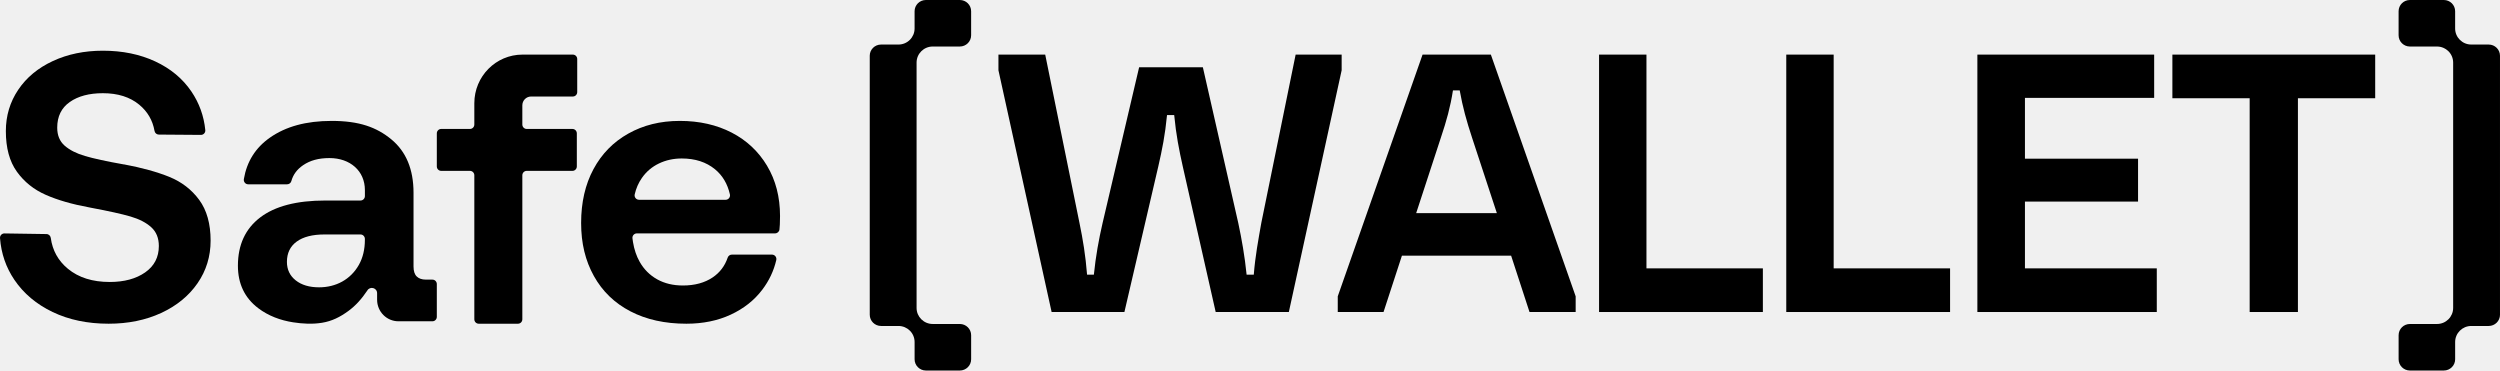
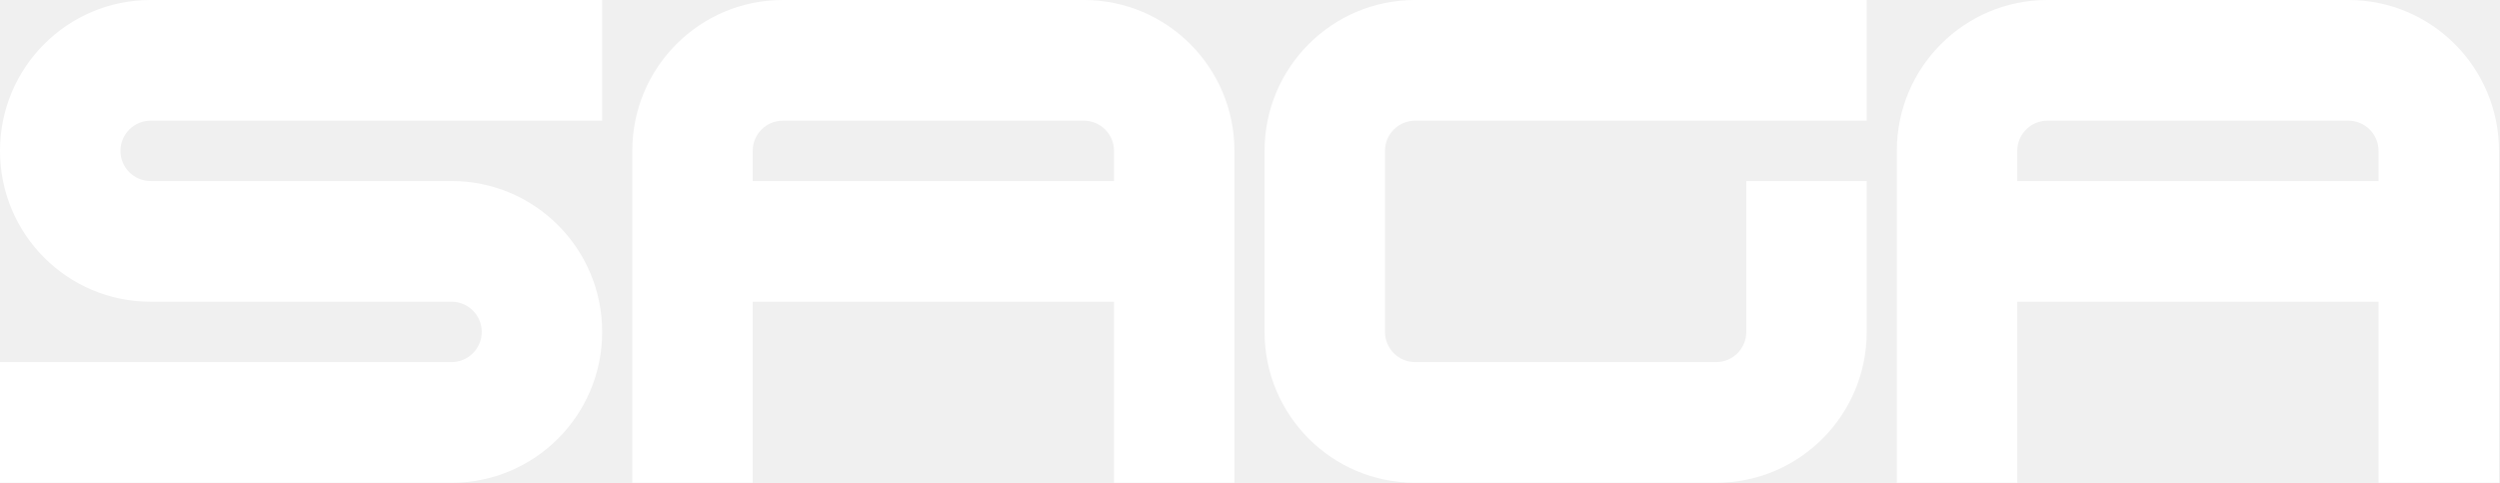
- <svg xmlns="http://www.w3.org/2000/svg" width="641" height="95" viewBox="0 0 641 95" fill="none">
-   <path d="M223.003 14.301V80.699C223.003 82.289 224.301 83.578 225.901 83.578H230.364C232.649 83.578 234.503 85.418 234.503 87.69V92.121C234.503 93.71 235.801 95 237.401 95H246.102C247.702 95 249 93.71 249 92.121V85.948C249 84.359 247.702 83.069 246.102 83.069H239.151C236.867 83.069 235.012 81.23 235.012 78.957V16.039C235.012 13.77 236.864 11.928 239.151 11.928H246.099C247.699 11.928 248.997 10.638 248.997 9.048V2.879C248.997 1.289 247.699 0 246.099 0H237.398C235.798 0 234.5 1.289 234.5 2.879V7.31C234.5 9.579 232.649 11.422 230.361 11.422H225.898C224.298 11.422 223 12.711 223 14.301H223.003Z" fill="currentColor" />
-   <path d="M640.997 80.694V14.3C640.997 12.71 639.699 11.421 638.099 11.421H633.635C631.351 11.421 629.497 9.582 629.497 7.31V2.879C629.497 1.289 628.199 0 626.599 0H617.898C616.298 0 615 1.289 615 2.879V9.051C615 10.64 616.298 11.93 617.898 11.93H624.849C627.133 11.93 628.988 13.769 628.988 16.041V78.959C628.988 81.228 627.136 83.07 624.849 83.07H617.901C616.301 83.07 615.003 84.359 615.003 85.949V92.121C615.003 93.711 616.301 95 617.901 95H626.602C628.202 95 629.5 93.711 629.5 92.121V87.69C629.5 85.421 631.351 83.579 633.639 83.579H638.102C639.702 83.579 641 82.29 641 80.7L640.997 80.694Z" fill="currentColor" />
-   <path d="M43.41 45.349C40.253 44.075 36.398 43.012 31.845 42.158H31.748C27.324 41.373 24.004 40.652 21.793 39.997C19.58 39.346 17.841 38.46 16.574 37.347C15.306 36.233 14.671 34.696 14.671 32.732C14.671 29.853 15.744 27.661 17.891 26.155C20.039 24.65 22.869 23.897 26.381 23.897C30.22 23.897 33.323 24.878 35.7 26.842C37.832 28.607 39.137 30.846 39.618 33.56C39.712 34.101 40.168 34.503 40.715 34.506L51.513 34.588C52.176 34.595 52.705 34.022 52.639 33.358C52.277 29.727 51.085 26.427 49.07 23.454C46.825 20.149 43.734 17.58 39.8 15.749C35.864 13.917 31.393 13 26.384 13C21.636 13 17.357 13.883 13.552 15.651C9.747 17.419 6.786 19.87 4.673 23.015C2.556 26.155 1.5 29.692 1.5 33.617C1.5 37.938 2.443 41.405 4.33 44.024C6.216 46.643 8.688 48.623 11.747 49.964C14.803 51.306 18.479 52.368 22.774 53.156L23.262 53.254C27.814 54.105 31.213 54.858 33.458 55.512C35.703 56.167 37.474 57.084 38.775 58.261C40.077 59.441 40.728 61.045 40.728 63.072C40.728 65.954 39.558 68.209 37.216 69.845C34.873 71.48 31.849 72.299 28.142 72.299C23.718 72.299 20.139 71.17 17.407 68.911C14.92 66.855 13.458 64.221 13.018 61.001C12.942 60.444 12.483 60.02 11.923 60.014L1.138 59.849C0.481 59.84 -0.047 60.396 0.003 61.054C0.308 65.014 1.541 68.582 3.695 71.758C6.069 75.26 9.339 78.009 13.502 80.004C17.665 82.001 22.447 83 27.846 83C32.855 83 37.345 82.083 41.313 80.251C45.281 78.42 48.388 75.883 50.633 72.644C52.877 69.405 54 65.758 54 61.7C54 57.379 53.022 53.896 51.073 51.245C49.12 48.595 46.567 46.63 43.413 45.356L43.41 45.349Z" fill="currentColor" />
-   <path d="M110.867 71.692H109.171C108.19 71.692 107.418 71.431 106.864 70.901C106.307 70.376 106.028 69.518 106.028 68.329V49.43C106.028 43.427 104.13 38.858 100.332 35.728C96.535 32.597 92.063 31 85.057 31C78.443 31 73.275 32.447 69.218 35.285C65.519 37.87 63.288 41.412 62.525 45.914C62.408 46.612 62.93 47.256 63.636 47.256H73.617C74.117 47.256 74.567 46.924 74.699 46.44C75.155 44.772 76.161 43.414 77.715 42.359C79.516 41.138 81.655 40.529 84.472 40.529C89.782 40.529 93.56 43.829 93.56 48.741V50.278C93.56 50.906 93.054 51.413 92.433 51.413H83.392C76.06 51.413 70.494 52.864 66.696 55.765C62.899 58.669 61 62.791 61 68.131C61 72.751 62.734 76.379 66.206 79.015C68.81 80.995 71.921 82.136 75.127 82.637C77.576 83.019 80.089 83.159 82.544 82.761C85.114 82.347 87.203 81.279 89.291 79.758C91.168 78.393 92.734 76.643 94.165 74.507C94.861 73.302 96.69 73.784 96.69 75.18V76.857C96.69 79.904 99.139 82.379 102.168 82.379H110.873C111.497 82.379 112 81.868 112 81.243V72.83C112 72.202 111.494 71.695 110.873 71.695L110.867 71.692ZM93.554 61.5C93.554 63.942 93.044 66.068 92.032 67.882C89.905 71.686 86.101 73.669 81.817 73.669C79.326 73.669 77.329 73.076 75.826 71.89C74.32 70.701 73.567 69.119 73.567 67.14C73.567 64.898 74.402 63.167 76.07 61.946C77.74 60.728 80.111 60.116 83.19 60.116H92.427C93.051 60.116 93.554 60.627 93.554 61.251V61.5Z" fill="currentColor" />
-   <path d="M146.882 14H133.962C127.146 14 121.618 19.577 121.618 26.46V31.932C121.618 32.558 121.114 33.063 120.497 33.063H113.121C112.501 33.063 112 33.571 112 34.194V42.678C112 43.304 112.504 43.81 113.121 43.81H120.497C121.117 43.81 121.618 44.318 121.618 44.941V81.869C121.618 82.495 122.122 83 122.739 83H132.807C133.427 83 133.927 82.492 133.927 81.869V44.941C133.927 44.315 134.431 43.81 135.048 43.81H146.778C147.399 43.81 147.899 43.301 147.899 42.678V34.194C147.899 33.568 147.396 33.063 146.778 33.063H135.048C134.428 33.063 133.927 32.554 133.927 31.932V27.013C133.927 25.761 134.932 24.747 136.172 24.747H146.879C147.499 24.747 148 24.238 148 23.616V15.131C148 14.505 147.496 14 146.879 14H146.882Z" fill="currentColor" />
-   <path d="M196.681 42.512C194.465 38.818 191.437 35.979 187.6 33.998C183.763 32.017 179.328 31 174.305 31C169.282 31 164.943 32.1 161.106 34.247C157.269 36.394 154.292 39.427 152.175 43.354C150.058 47.281 149 51.884 149 57.163C149 62.442 150.094 66.85 152.274 70.773C154.458 74.7 157.582 77.721 161.652 79.832C165.72 81.947 170.5 83 175.993 83C180.227 83 184.016 82.225 187.357 80.675C190.695 79.124 193.394 76.997 195.444 74.289C197.199 71.973 198.398 69.437 199.038 66.681C199.204 65.966 198.663 65.281 197.928 65.281H187.654C187.162 65.281 186.73 65.6 186.574 66.062C185.851 68.196 184.572 69.88 182.74 71.121C180.687 72.506 178.142 73.201 175.098 73.201C172.585 73.201 170.385 72.675 168.498 71.619C166.612 70.563 165.125 69.08 164.031 67.163C163.6 66.407 163.248 65.609 162.967 64.786C162.666 63.903 162.449 62.99 162.298 62.069C162.247 61.746 162.199 61.421 162.161 61.096C162.084 60.426 162.618 59.839 163.296 59.839H198.721C199.297 59.839 199.789 59.415 199.853 58.844C199.901 58.426 199.936 57.998 199.952 57.561C199.984 56.77 200 56.043 200 55.383C200 50.499 198.89 46.209 196.675 42.512H196.681ZM186.037 51.223H163.852C163.123 51.223 162.577 50.55 162.736 49.842C163.091 48.289 163.705 46.885 164.578 45.632C165.704 44.014 167.159 42.777 168.943 41.919C170.73 41.061 172.681 40.633 174.797 40.633C178.238 40.633 181.084 41.558 183.331 43.405C185.26 44.99 186.535 47.134 187.149 49.839C187.312 50.55 186.766 51.227 186.037 51.227V51.223Z" fill="currentColor" />
-   <path d="M256 14H267.993L276.792 57.233C277.663 61.443 278.339 65.554 278.725 70.433H280.467C280.952 65.649 281.724 61.443 282.691 57.233L292.07 17.253H308.415L317.504 57.233C318.375 61.345 319.147 65.649 319.632 70.433H321.47C321.856 65.554 322.631 61.537 323.403 57.139L332.202 14H344V18.017L330.46 79.997H311.701L303.288 42.791C302.321 38.486 301.546 34.564 301.064 29.497H299.226C298.741 34.567 297.969 38.392 297.003 42.601L288.299 80H269.636L256 18.02V14.003V14Z" fill="currentColor" />
-   <path d="M382.256 14L404 75.983V80H392.166L387.453 65.557H359.452L354.738 80H343V75.983L364.744 14H382.256ZM363.109 54.654H383.796L377.444 35.332C376 30.933 375.038 27.487 374.27 23.183H372.537C371.864 27.487 370.902 30.93 369.458 35.234L363.106 54.651L363.109 54.654Z" fill="currentColor" />
-   <path d="M410 14H422.152V68.808H452V80H410V14Z" fill="currentColor" />
-   <path d="M458 14H470.151V68.808H500V80H458V14Z" fill="currentColor" />
-   <path d="M507 14H552.328V25.095H519.195V40.686H548.197V51.686H519.195V68.808H553V80H507V14Z" fill="currentColor" />
-   <path d="M609 14V25.19H589.186V80H576.814V25.19H557V14H609Z" fill="currentColor" />
+ <svg xmlns="http://www.w3.org/2000/svg" height="28" stroke-miterlimit="10" style="fill-rule: nonzero; clip-rule: evenodd; stroke-linecap: round; stroke-linejoin: round" version="1.1" viewBox="0 0 145 28" width="145" xmlSpace="preserve">
+   <defs />
+   <clipPath id="ArtboardFrame">
+     <rect height="28" width="145" x="0" y="0" />
+   </clipPath>
+   <g clip-path="url(#ArtboardFrame)" id="Untitled">
+     <g opacity="1">
+       <path d="M6.988 8.75C6.988 7.784 7.77 7 8.735 7L34.94 7L34.94 0L8.735 0C3.911 0 0 3.918 0 8.75C0 13.583 3.911 17.5 8.735 17.5L26.205 17.5C27.17 17.5 27.952 18.284 27.952 19.25C27.952 20.216 27.17 21 26.205 21L1.00694e-06 21L0 28L26.205 28C31.029 28 34.94 24.083 34.94 19.25C34.94 14.418 31.029 10.5 26.205 10.5L8.735 10.5C7.77 10.5 6.988 9.717 6.988 8.75Z" fill="#ffffff" fill-rule="nonzero" opacity="1" stroke="none" />
+       <path d="M64.639 28L64.639 17.5L43.675 17.5L43.675 28L36.687 28L36.687 8.75C36.687 3.918 40.597 6.67573e-07 45.422 6.67573e-07L62.892 0C67.716 3.33787e-07 71.626 3.918 71.626 8.75L71.626 28L64.639 28ZM45.422 7L62.892 7C63.856 7 64.639 7.784 64.639 8.75L64.639 10.5L43.675 10.5L43.675 8.75C43.675 7.784 44.457 7 45.422 7Z" fill="#ffffff" fill-rule="evenodd" opacity="1" stroke="none" />
+       <path d="M138.012 17.5L138.012 28L145 28L145 8.75C145 3.918 141.089 3.33787e-07 136.265 0L118.795 6.67573e-07C113.971 6.67573e-07 110.06 3.918 110.06 8.75L110.06 28L117.048 28L117.048 17.5L138.012 17.5ZM136.265 7L118.795 7C117.831 7 117.048 7.784 117.048 8.75L117.048 10.5L138.012 10.5L138.012 8.75C138.012 7.784 137.229 7 136.265 7Z" fill="#ffffff" fill-rule="evenodd" opacity="1" stroke="none" />
+       <path d="M80.361 8.75C80.361 7.784 81.144 7 82.109 7L108.313 7L108.313 0L82.109 0C77.284 0 73.374 3.918 73.374 8.75L73.374 19.25C73.374 24.083 77.284 28 82.109 28L99.578 28C104.402 28 108.313 24.083 108.313 19.25L108.313 10.5L101.326 10.5L101.326 19.25C101.326 20.216 100.543 21 99.578 21L82.109 21C81.144 21 80.361 20.216 80.361 19.25L80.361 8.75Z" fill="#ffffff" fill-rule="nonzero" opacity="1" stroke="none" />
+     </g>
+   </g>
</svg>
